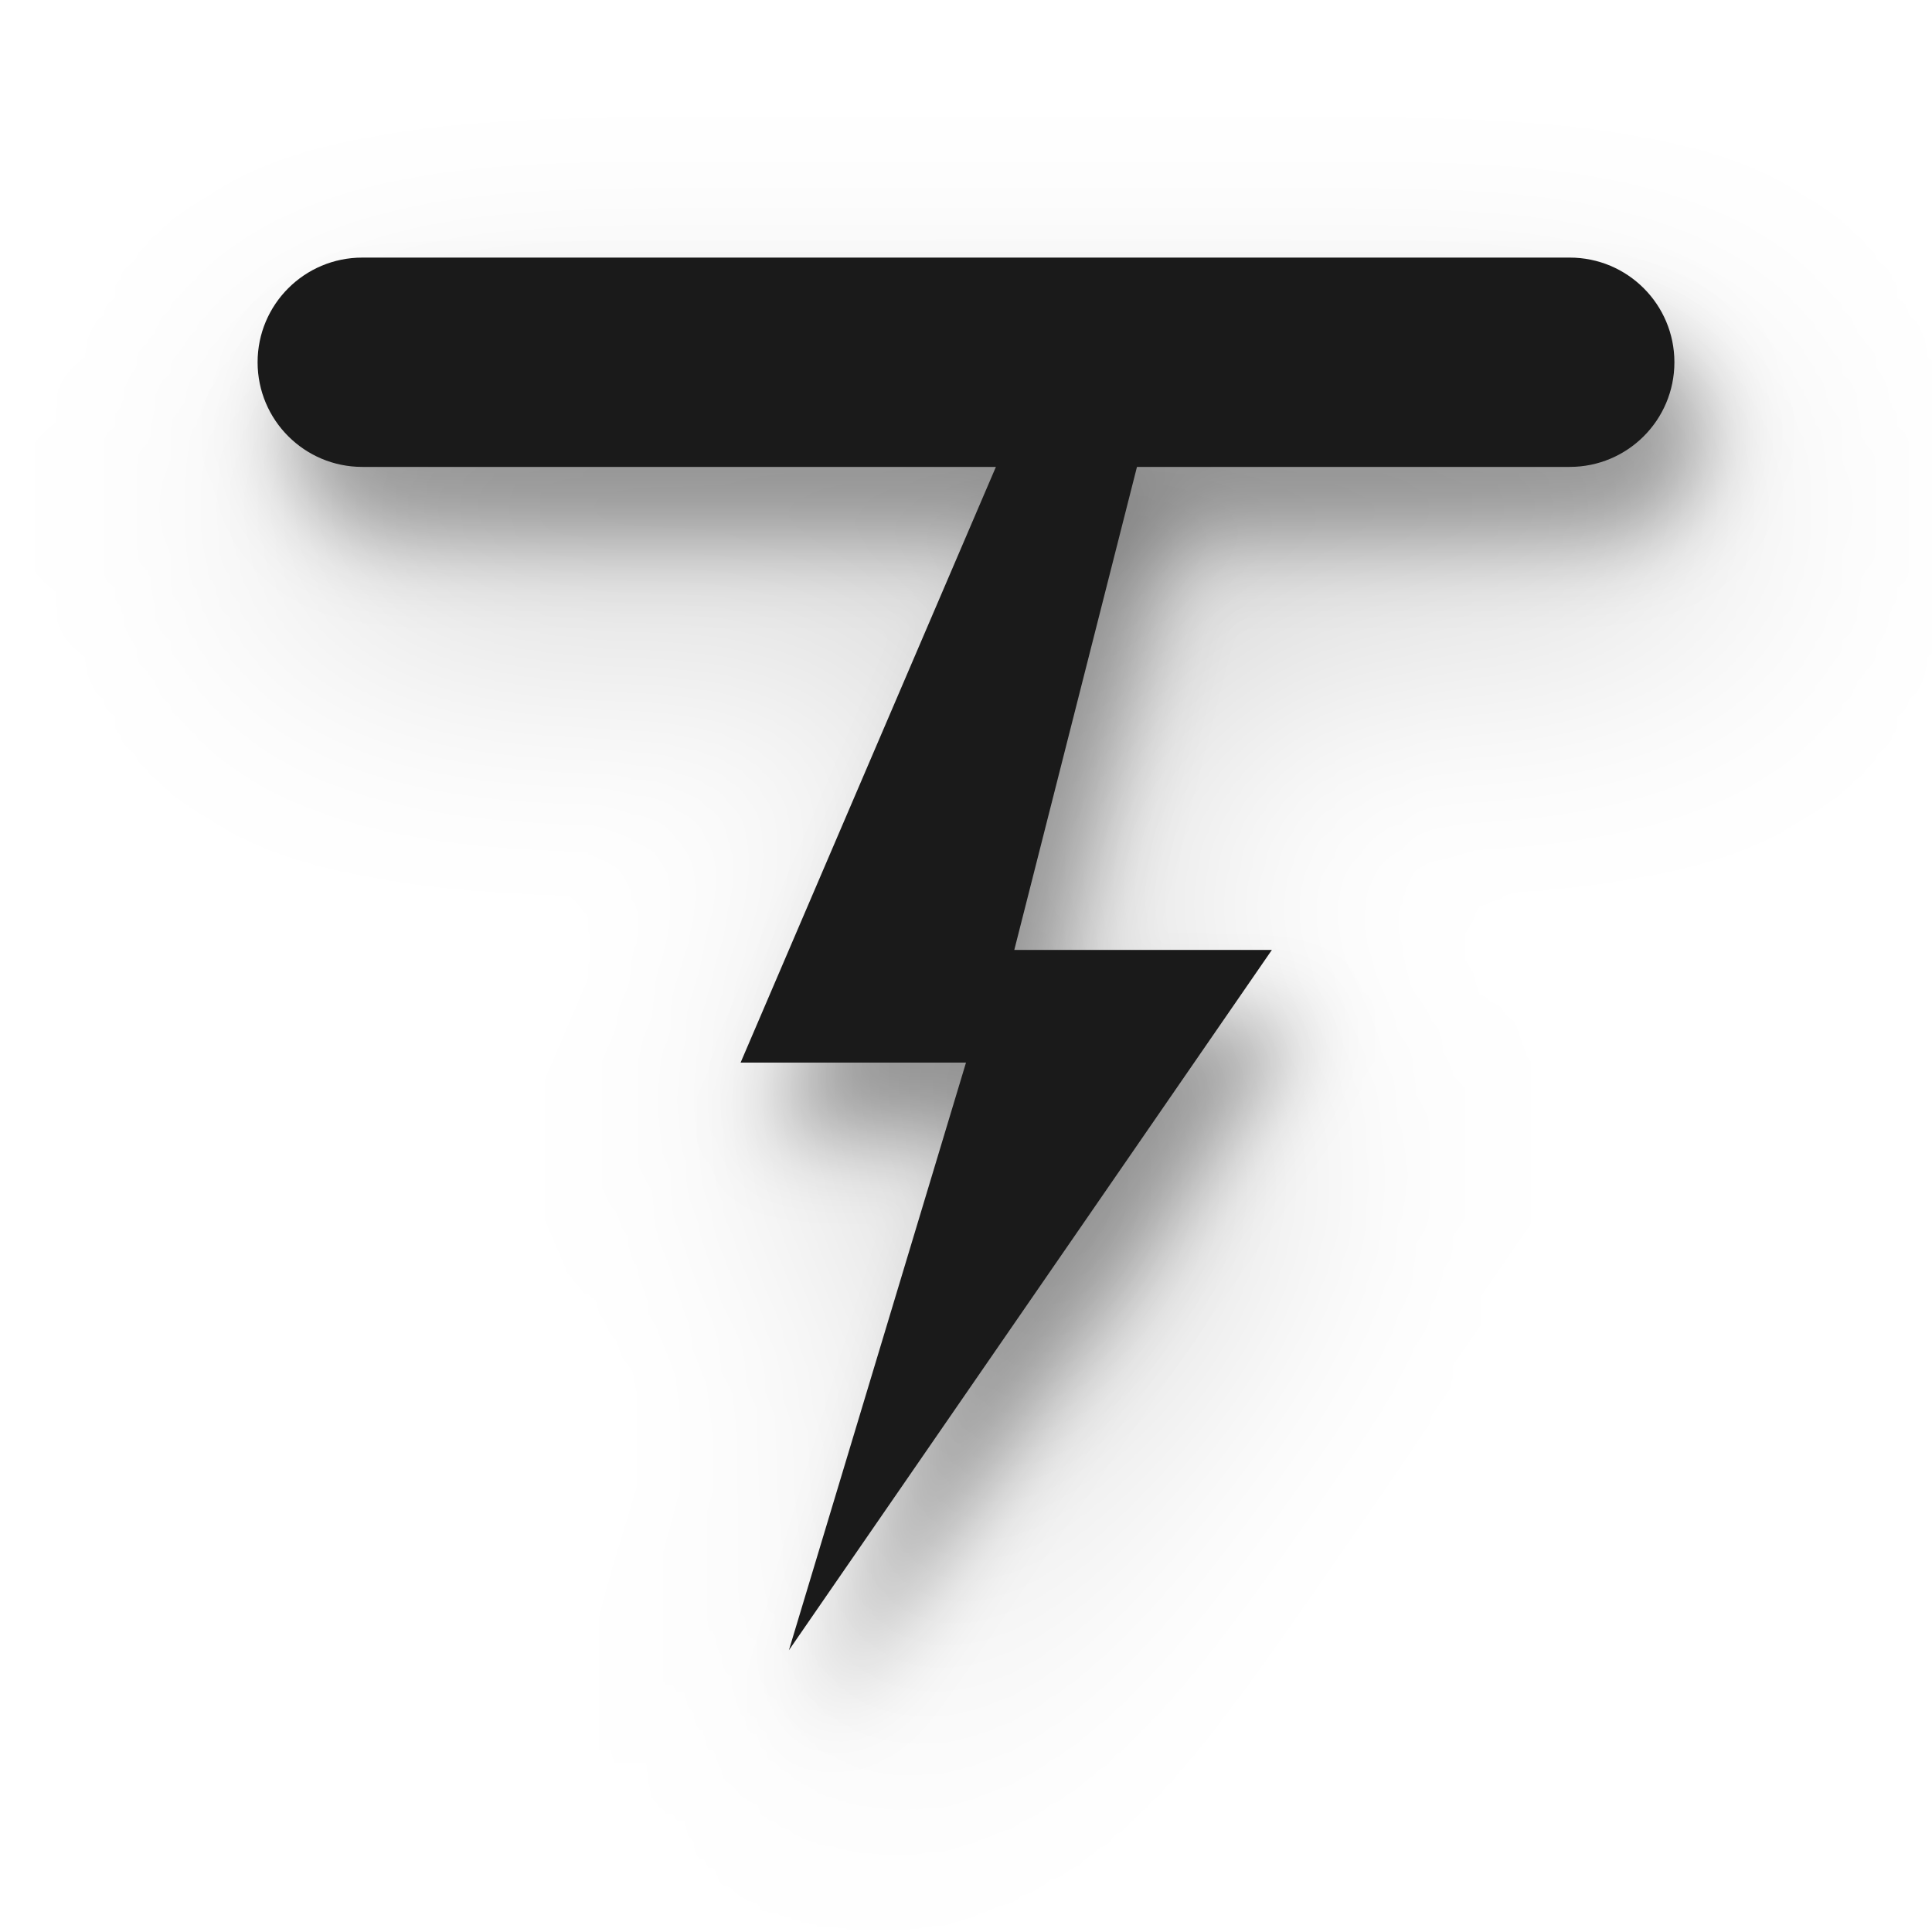
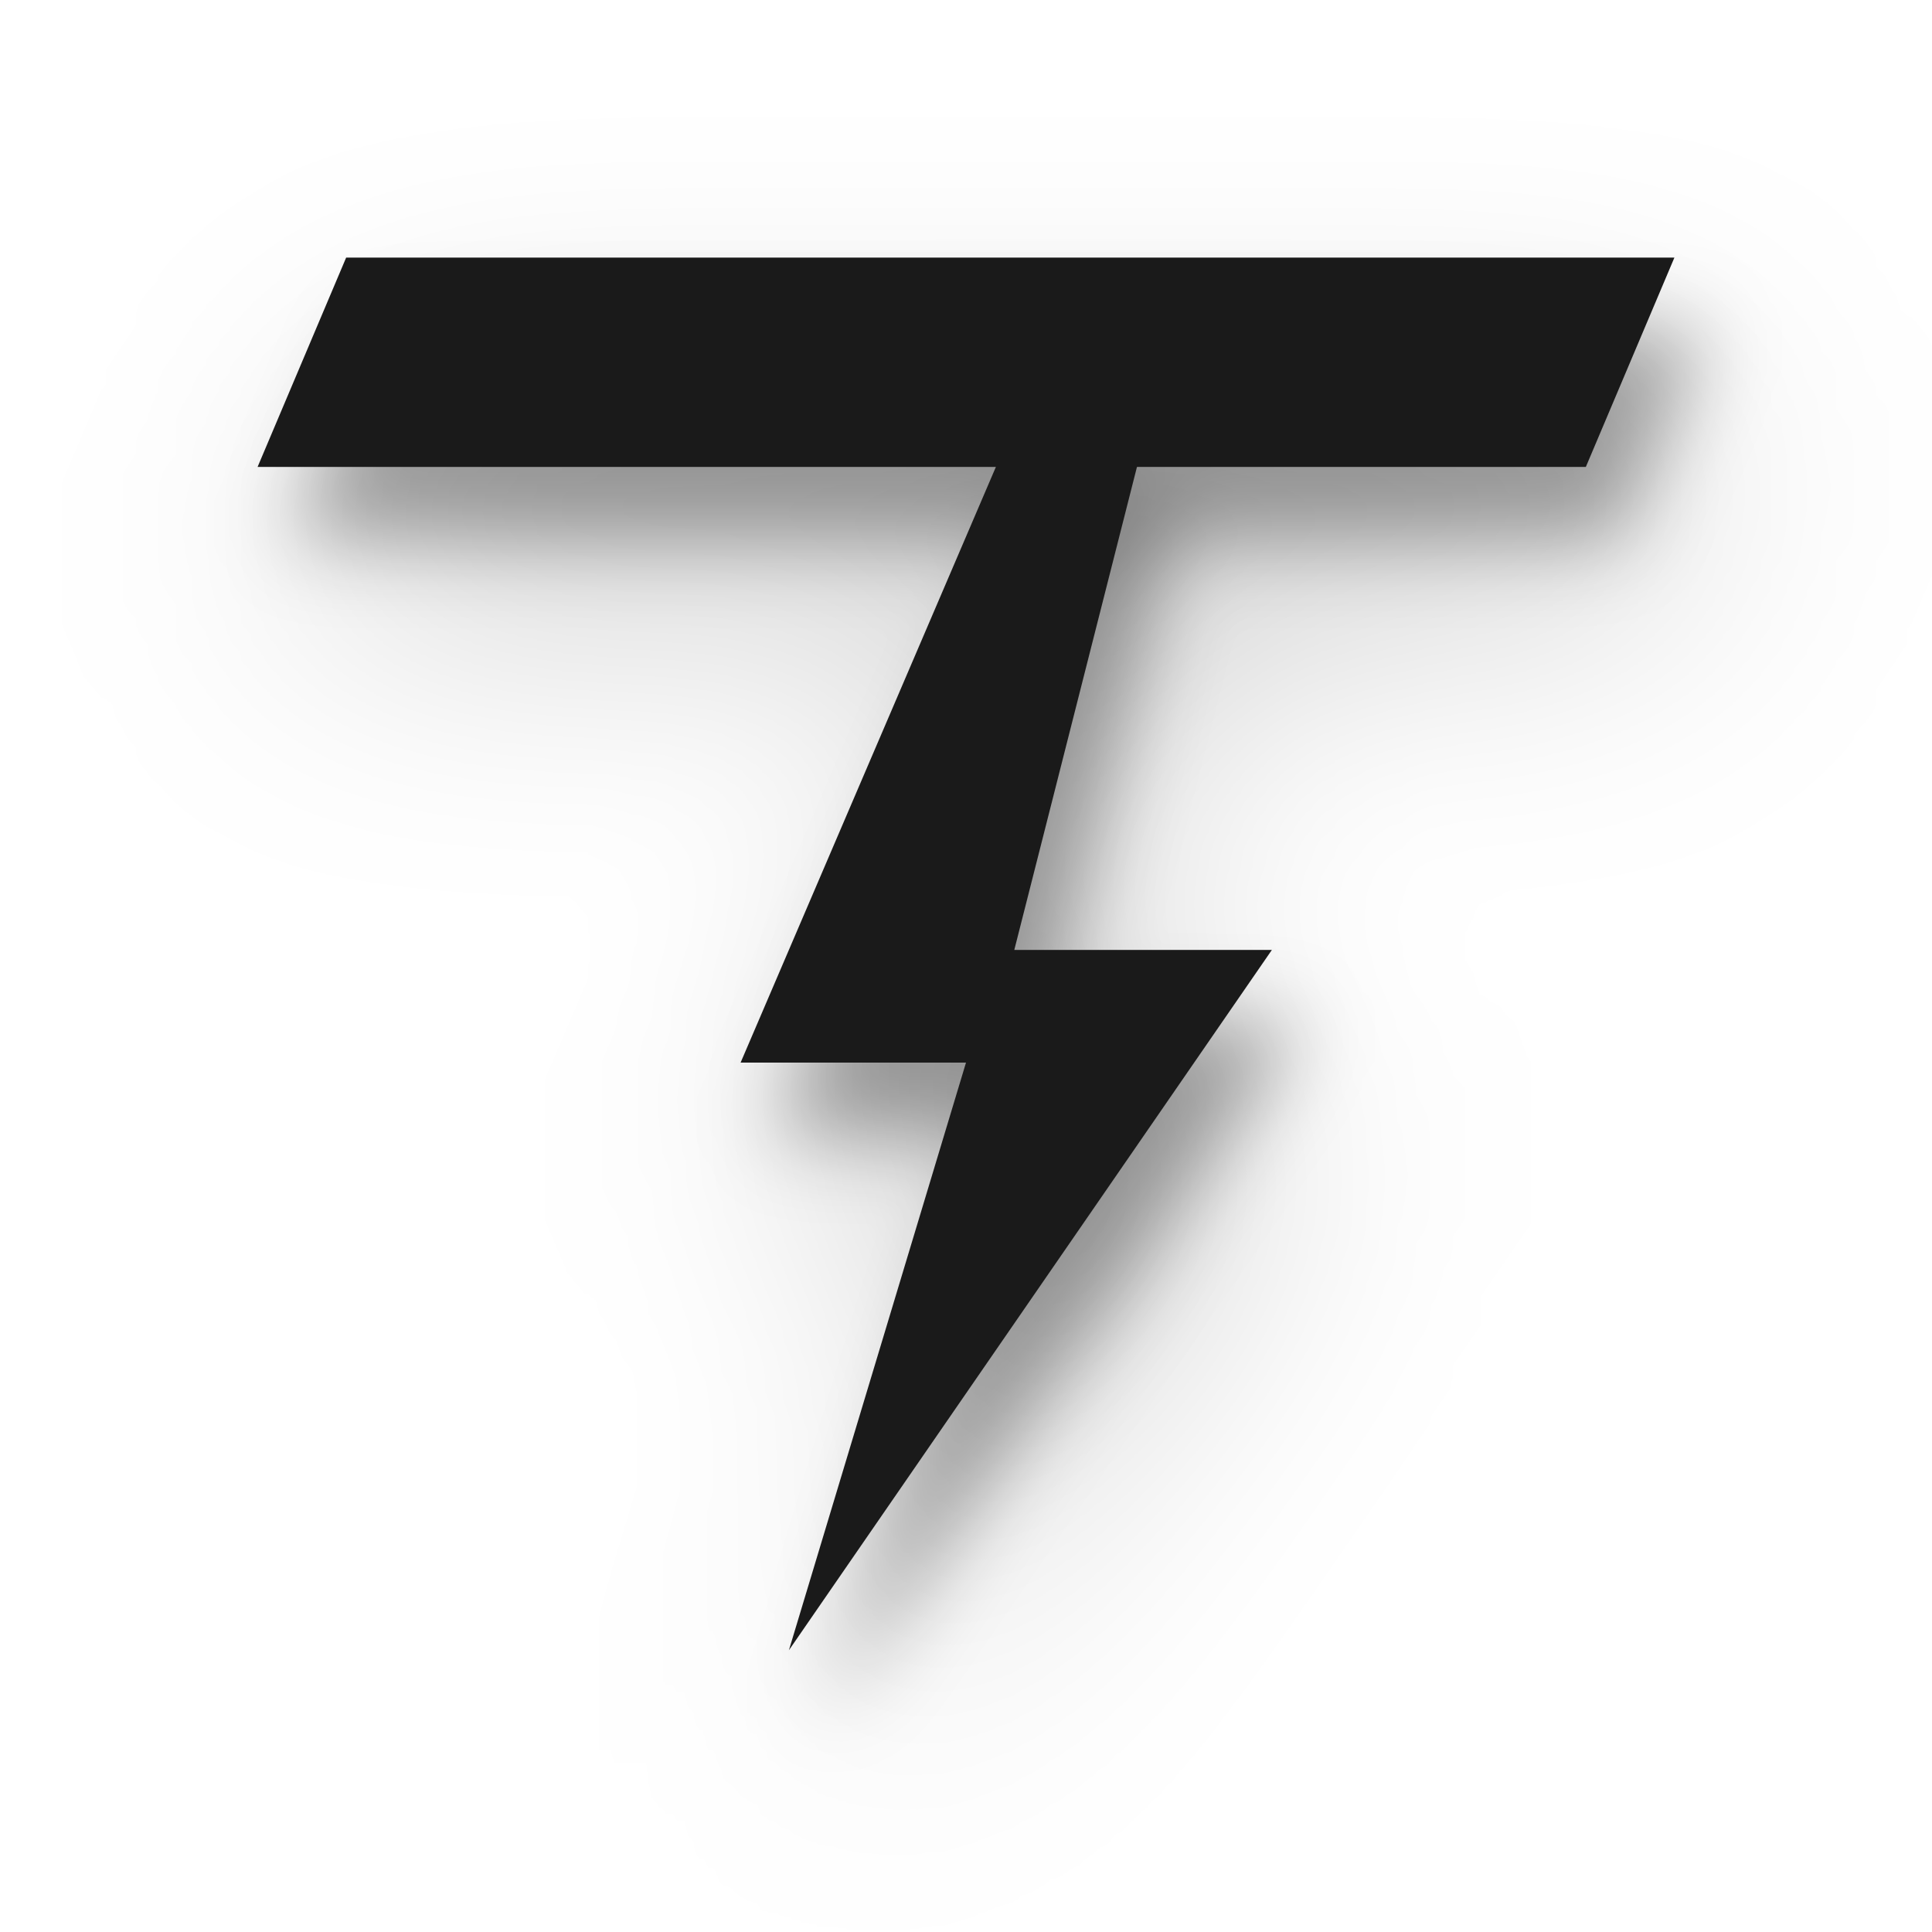
<svg xmlns="http://www.w3.org/2000/svg" width="512" height="512" viewBox="0 0 24 24" fill="none">
  <defs>
    <filter id="far" x="-50%" y="-50%" width="200%" height="200%">
      <feGaussianBlur stdDeviation="1.7" />
    </filter>
    <filter id="near" x="-40%" y="-40%" width="180%" height="180%">
      <feGaussianBlur stdDeviation=".5" />
    </filter>
  </defs>
  <g filter="url(#far)" transform="translate(0.5 1.8)">
-     <rect x="3.2" y="3.2" width="17.6" height="2.6" rx="1.3" fill="#000" fill-opacity="0.20" />
+     <path d="M4.3 3.2 H20.8 L19.7 5.8 H3.2 Z" fill="#000" fill-opacity="0.20" />
    <path d="M12.5 5.5 L9.2 13.2 L12 13.2 L9.8 20.5 L15.8 11.8 L12.6 11.8 L14.2 5.5 Z" fill="#000" fill-opacity="0.20" />
  </g>
  <g filter="url(#near)" transform="translate(0.4 0.9)">
-     <rect x="3.2" y="3.2" width="17.6" height="2.6" rx="1.3" fill="#000" fill-opacity="0.34" />
+     <path d="M4.3 3.2 H20.8 L19.7 5.8 H3.2 Z" fill="#000" fill-opacity="0.34" />
    <path d="M12.5 5.5 L9.2 13.2 L12 13.2 L9.8 20.5 L15.8 11.8 L12.6 11.8 L14.2 5.5 Z" fill="#000" fill-opacity="0.34" />
  </g>
-   <rect x="3.2" y="3.2" width="17.6" height="2.6" rx="1.3" fill="#1a1a1a" />
+   <path d="M4.3 3.2 H20.8 L19.7 5.8 H3.2 Z" fill="#1a1a1a" />
  <path d="M12.5 5.5 L9.2 13.2 L12 13.2 L9.8 20.5 L15.8 11.8 L12.6 11.8 L14.2 5.5 Z" fill="#1a1a1a" />
</svg>
